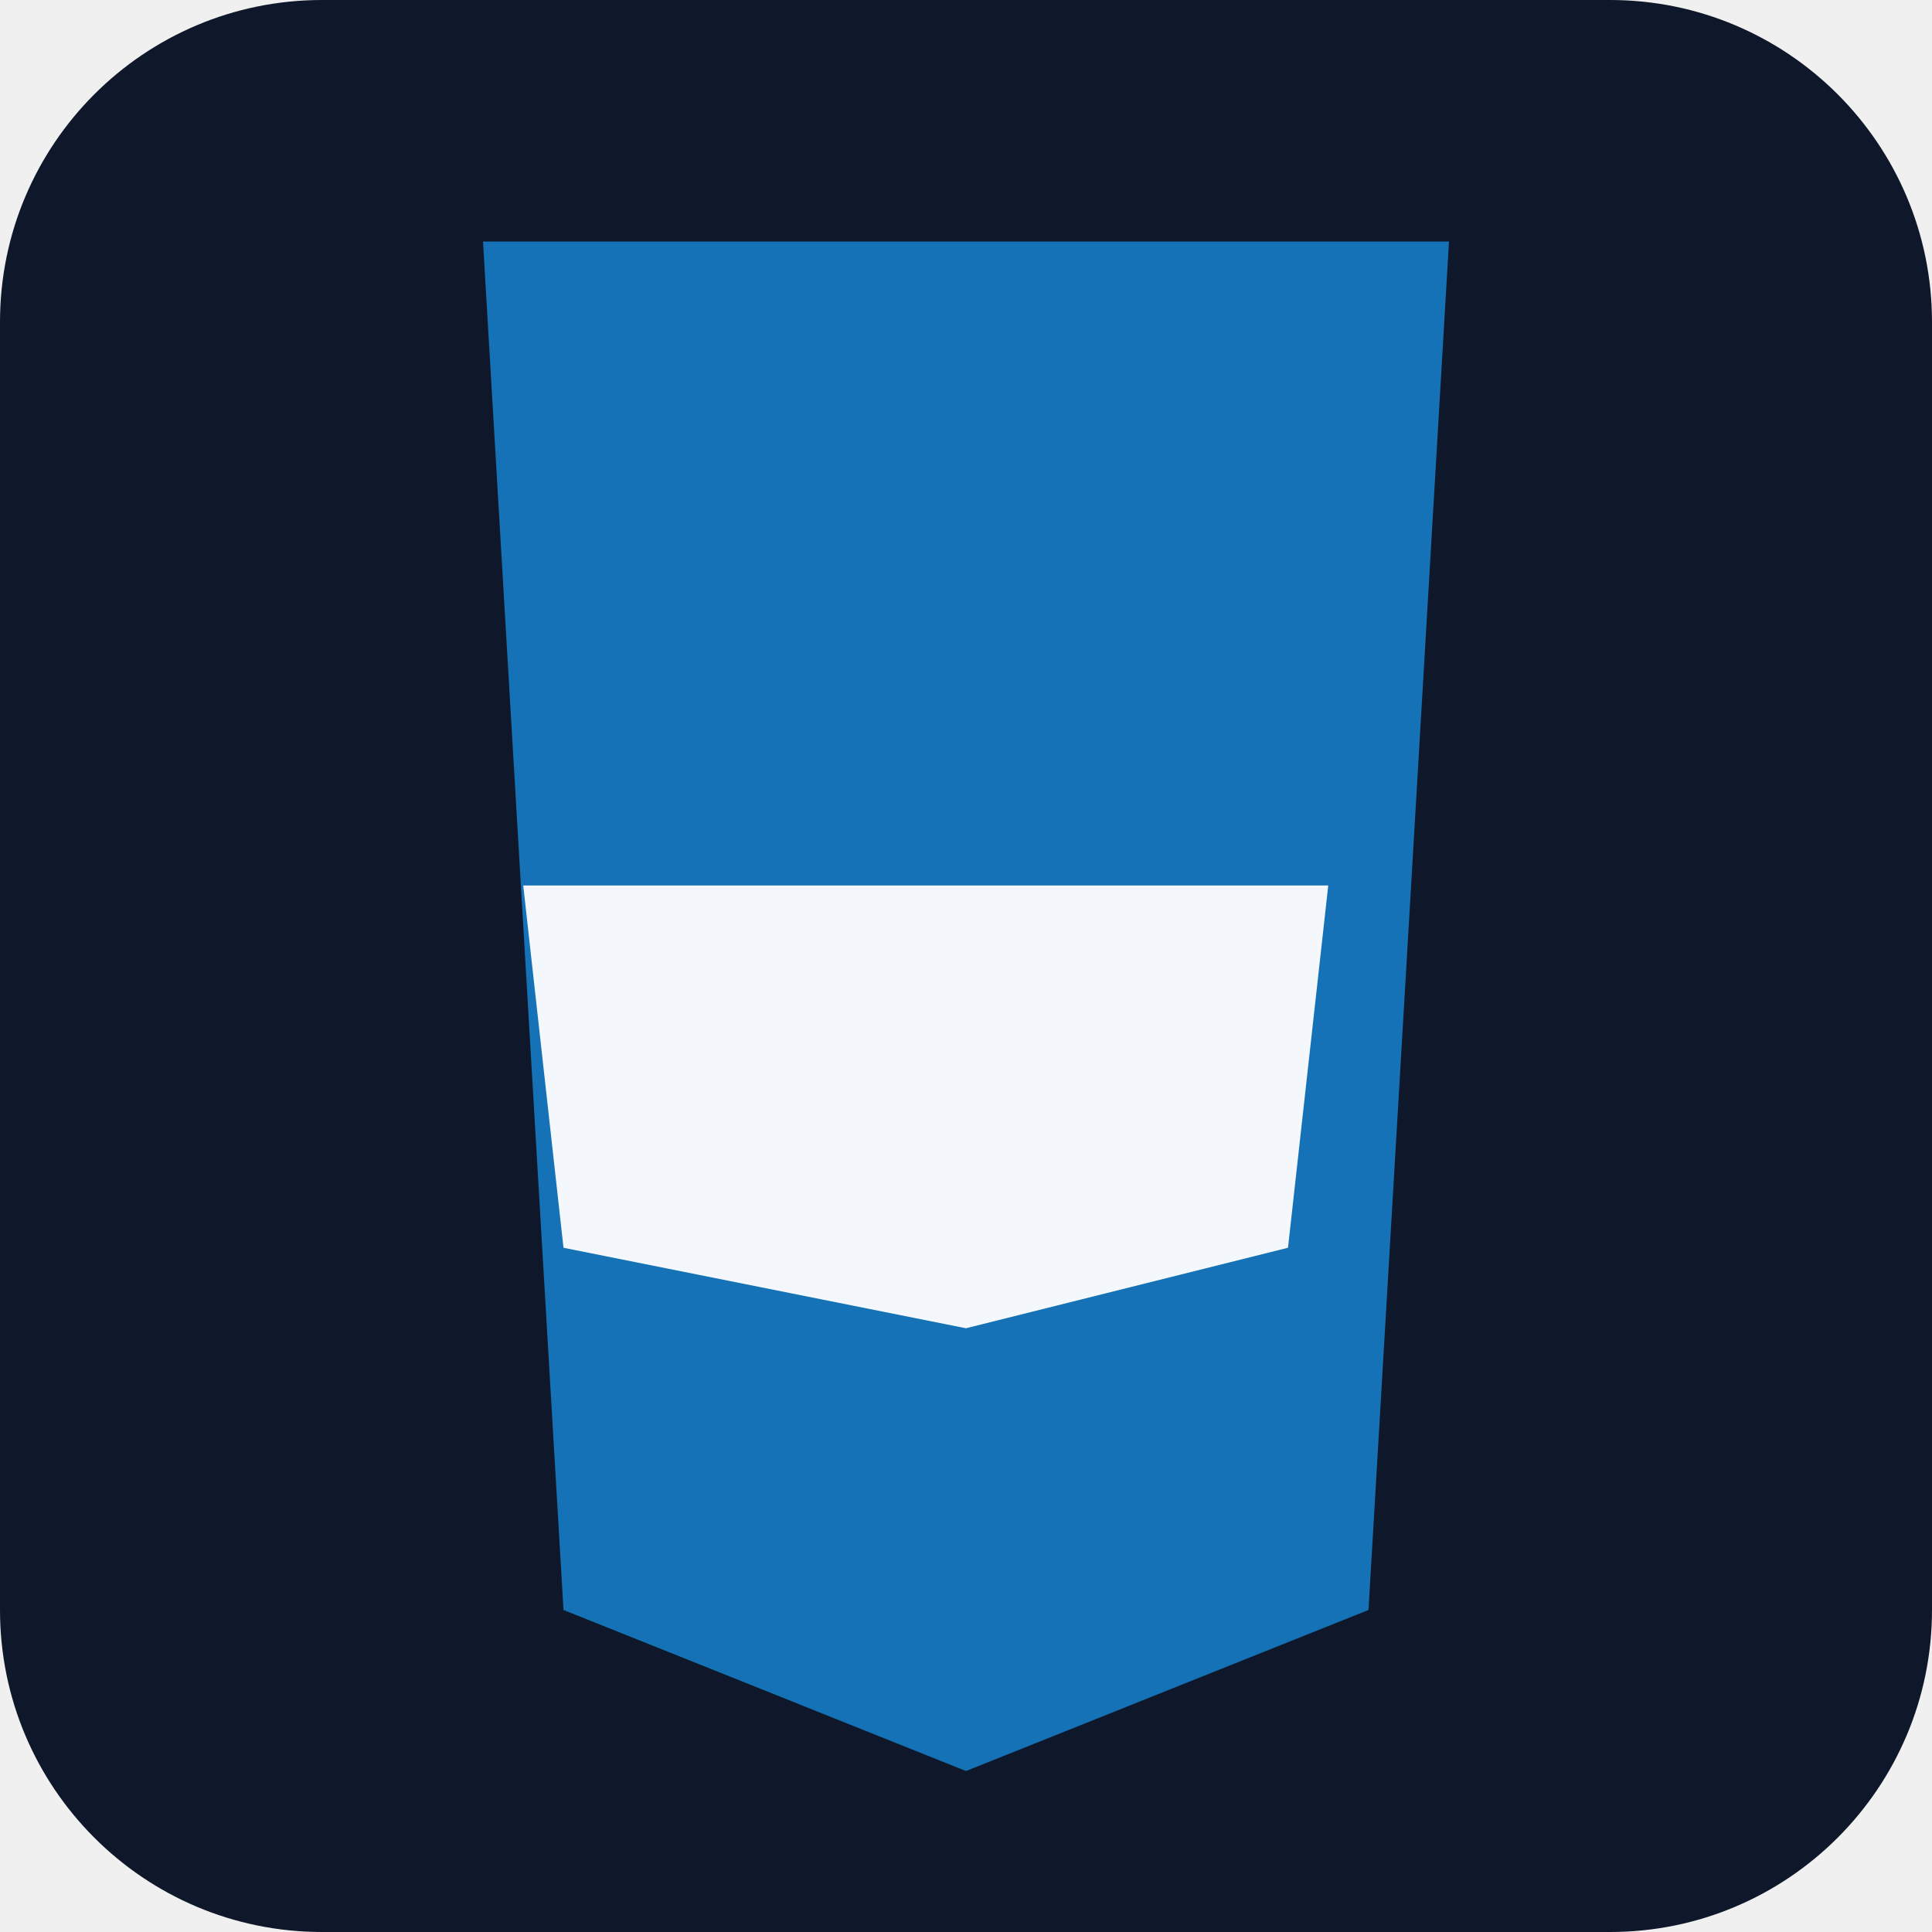
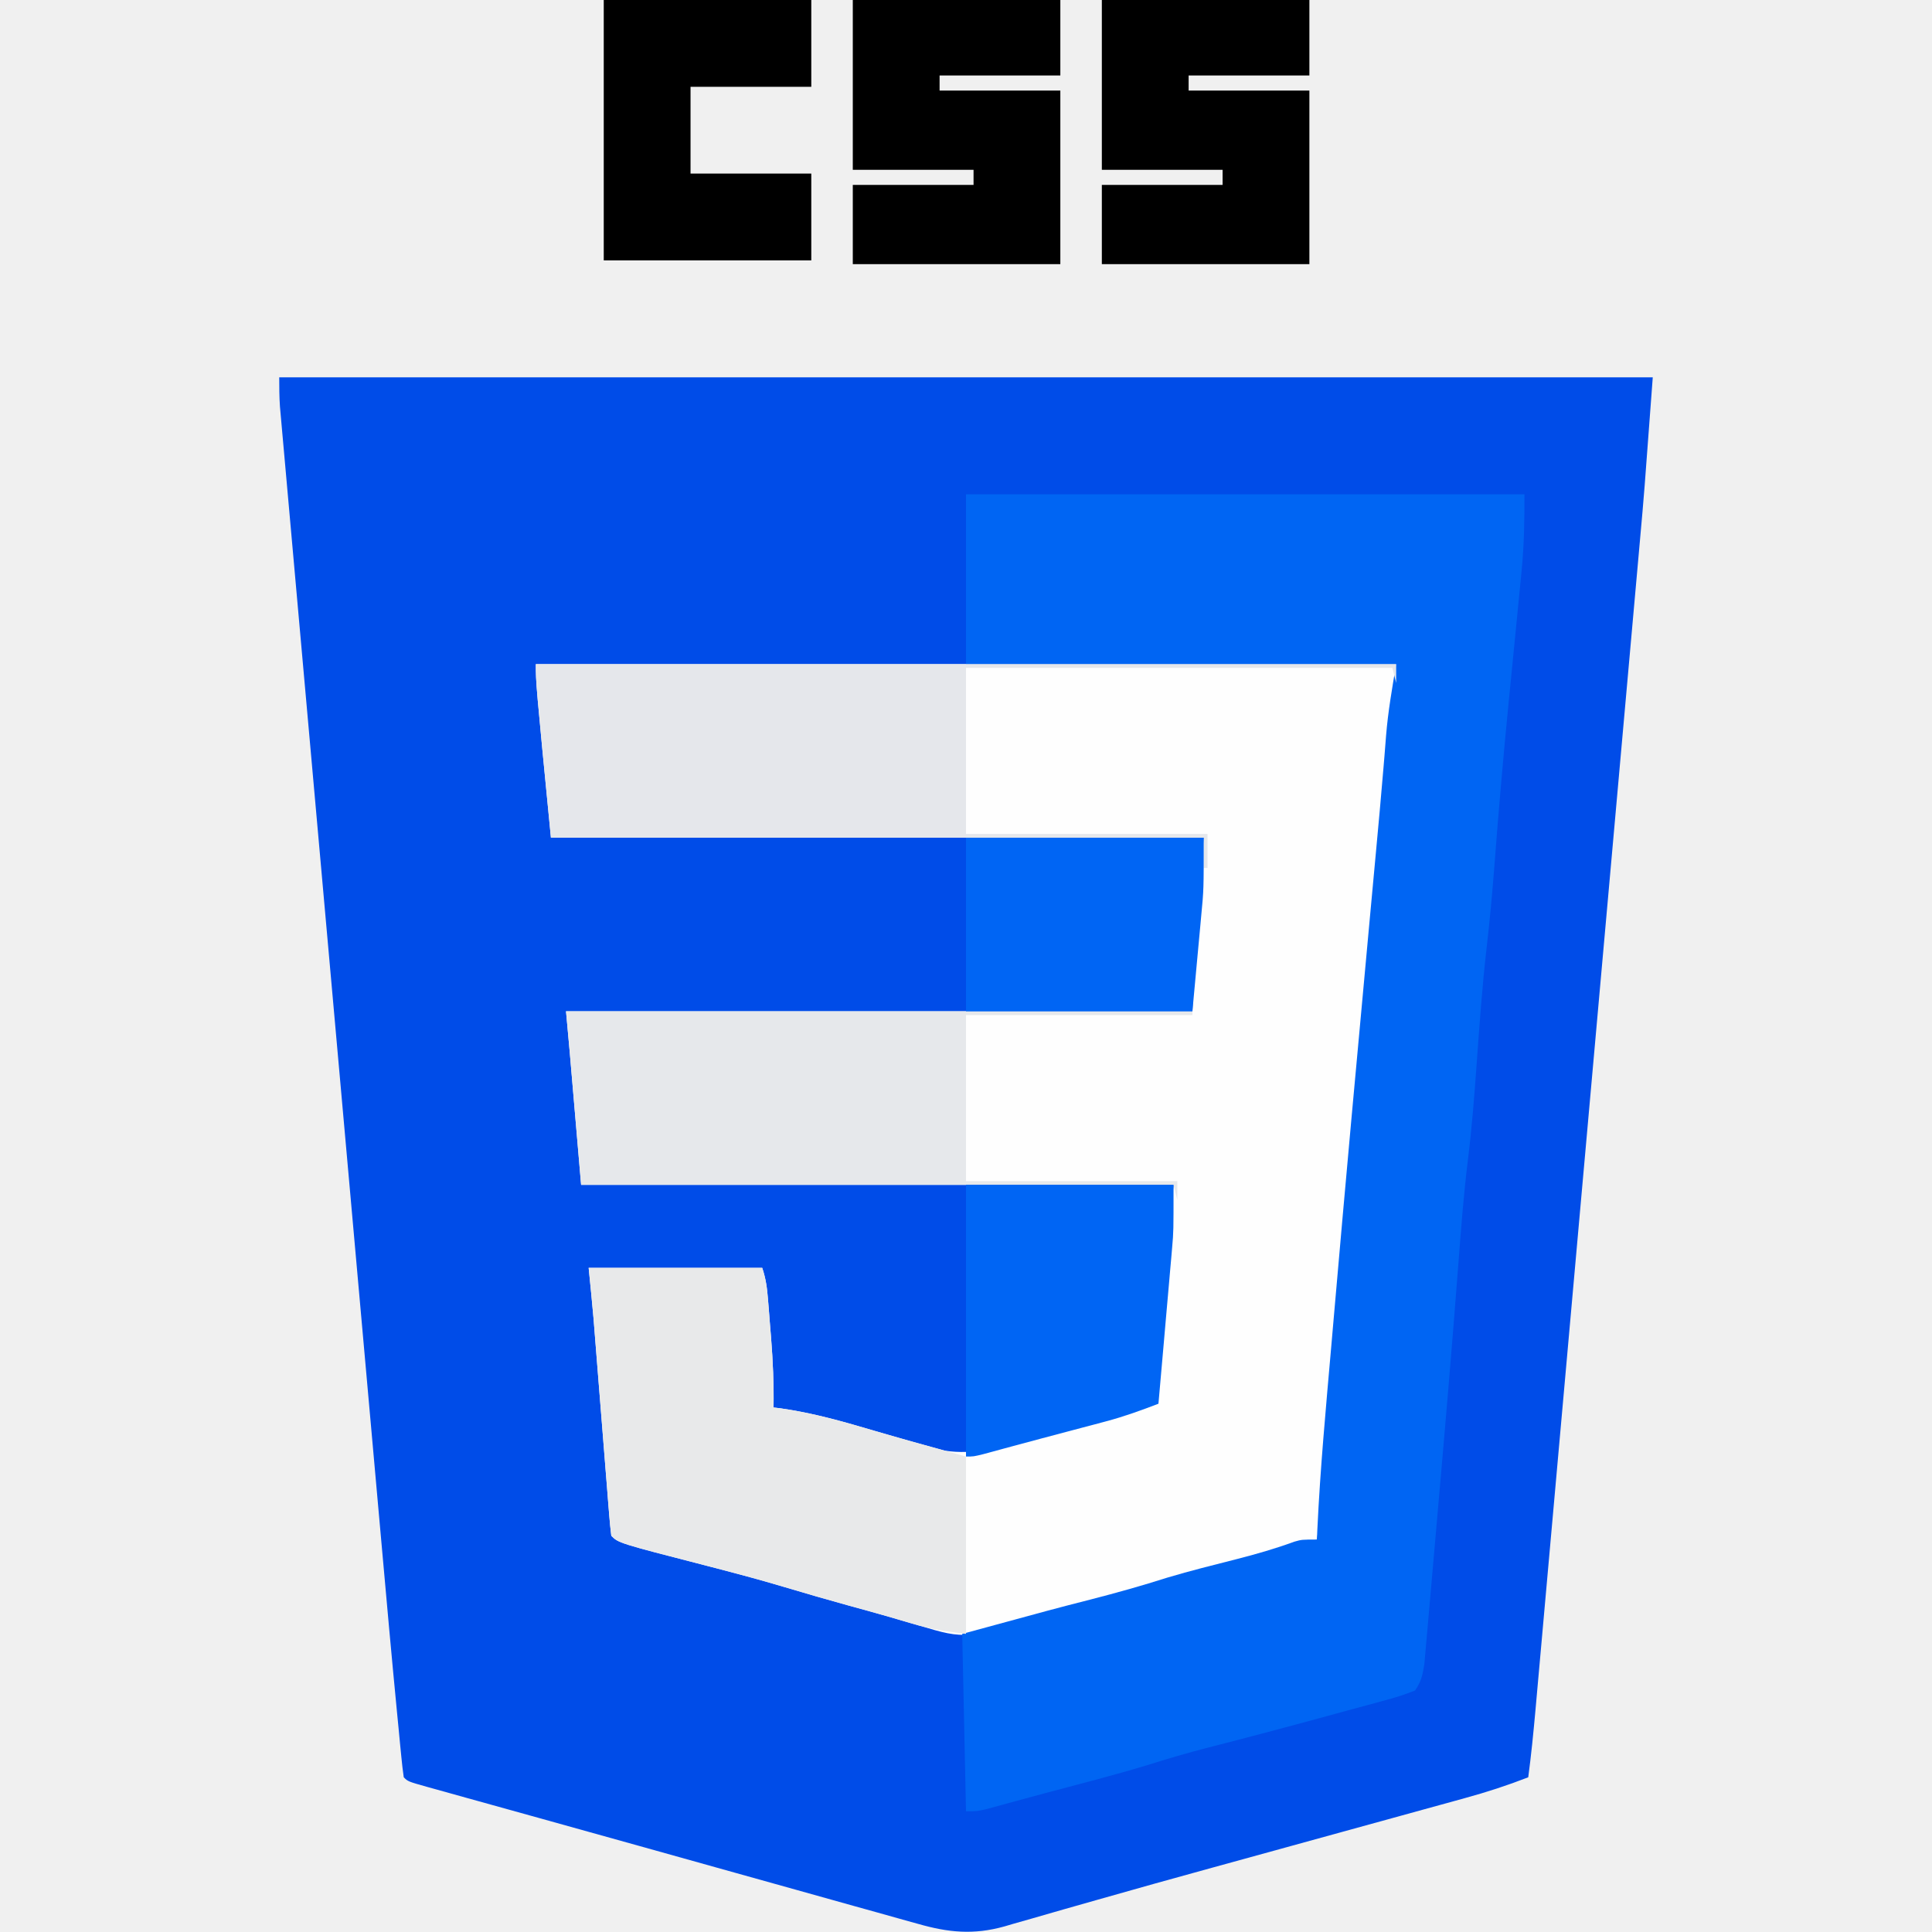
- <svg xmlns="http://www.w3.org/2000/svg" viewBox="0 0 48 48">
-   <rect width="48" height="48" rx="8" fill="#0F172A" />
-   <path d="M12 6l2 34 10 4 10-4 2-34H12z" fill="#1572B6" />
-   <path d="M24 33l8-2 1-9H24v11zm0 0v-11H13l1 9 10 2z" fill="#fff" opacity="0.95" />
+ <svg xmlns="http://www.w3.org/2000/svg" version="1.1" width="512" height="512">
+   <path d="M0 0 C120.12 0 240.24 0 364 0 C361.703 31.016 361.703 31.016 360.627 42.949 C360.502 44.352 360.378 45.756 360.253 47.159 C359.919 50.914 359.583 54.669 359.246 58.423 C358.88 62.51 358.516 66.598 358.152 70.686 C357.443 78.648 356.731 86.61 356.018 94.572 C355.187 103.861 354.358 113.151 353.529 122.44 C352.05 139.011 350.569 155.582 349.087 172.152 C347.65 188.21 346.216 204.267 344.783 220.325 C343.218 237.867 341.651 255.409 340.084 272.95 C339.917 274.82 339.75 276.69 339.582 278.559 C339.5 279.479 339.418 280.398 339.333 281.346 C338.755 287.815 338.178 294.284 337.6 300.754 C336.898 308.626 336.194 316.499 335.489 324.372 C335.13 328.385 334.771 332.398 334.414 336.412 C334.086 340.087 333.757 343.761 333.427 347.436 C333.252 349.39 333.079 351.345 332.905 353.299 C332.372 359.217 331.788 365.111 331 371 C325.441 373.164 319.898 374.968 314.145 376.537 C313.296 376.772 312.447 377.006 311.573 377.248 C308.772 378.022 305.97 378.79 303.168 379.559 C301.175 380.108 299.182 380.658 297.189 381.208 C291.921 382.662 286.652 384.111 281.382 385.559 C275.16 387.27 268.939 388.985 262.718 390.7 C257.591 392.114 252.462 393.526 247.333 394.934 C237.081 397.752 226.84 400.605 216.616 403.524 C213.662 404.363 210.709 405.202 207.755 406.04 C204.998 406.827 202.244 407.625 199.49 408.423 C197.813 408.9 196.136 409.376 194.458 409.852 C193.715 410.071 192.972 410.291 192.207 410.517 C184.009 412.812 177.31 412.143 169.256 409.835 C168.418 409.604 167.579 409.373 166.715 409.134 C163.945 408.368 161.18 407.586 158.414 406.805 C156.452 406.258 154.49 405.713 152.527 405.168 C147.3 403.715 142.076 402.249 136.852 400.781 C131.485 399.274 126.114 397.778 120.743 396.281 C112.314 393.931 103.886 391.573 95.46 389.21 C86.508 386.7 77.553 384.203 68.593 381.719 C64.5 380.584 60.408 379.446 56.316 378.307 C54.237 377.729 52.158 377.152 50.079 376.575 C47.295 375.802 44.513 375.025 41.73 374.246 C40.94 374.028 40.15 373.809 39.336 373.584 C34.115 372.115 34.115 372.115 33 371 C32.735 369.187 32.533 367.365 32.355 365.541 C32.239 364.368 32.123 363.195 32.003 361.986 C31.88 360.695 31.757 359.404 31.631 358.073 C31.499 356.712 31.366 355.352 31.233 353.991 C29.786 339.063 28.446 324.124 27.116 309.185 C26.751 305.093 26.384 301.002 26.018 296.91 C25.305 288.948 24.594 280.985 23.883 273.022 C23.306 266.553 22.728 260.084 22.15 253.615 C22.067 252.688 21.984 251.761 21.899 250.806 C21.73 248.922 21.562 247.038 21.394 245.154 C19.824 227.592 18.256 210.03 16.69 192.467 C15.256 176.403 13.82 160.339 12.383 144.275 C10.904 127.732 9.425 111.189 7.949 94.645 C7.122 85.376 6.294 76.107 5.464 66.838 C4.76 58.968 4.057 51.099 3.356 43.229 C2.999 39.216 2.641 35.203 2.281 31.19 C1.952 27.52 1.624 23.849 1.299 20.178 C1.124 18.218 0.948 16.259 0.771 14.3 C0.669 13.138 0.566 11.976 0.46 10.779 C0.371 9.776 0.281 8.774 0.189 7.741 C0.011 5.166 0 2.581 0 0 Z " fill="#004CE8" transform="translate(74,100)" />
+   <path d="M0 0 C75.24 0 150.48 0 228 0 C226.876 13.494 226.876 13.494 226.415 18.44 C226.259 20.124 226.259 20.124 226.1 21.841 C225.989 23.022 225.879 24.204 225.766 25.422 C225.585 27.372 225.404 29.323 225.223 31.273 C225.031 33.339 224.839 35.404 224.647 37.47 C222.61 59.414 220.587 81.361 218.625 103.312 C218.53 104.373 218.435 105.434 218.338 106.527 C216.939 122.197 215.575 137.87 214.219 153.544 C213.946 156.7 213.672 159.856 213.399 163.013 C212.577 172.495 211.757 181.977 210.942 191.46 C210.601 195.421 210.258 199.381 209.915 203.342 C209.754 205.203 209.594 207.065 209.435 208.926 C209.215 211.501 208.992 214.075 208.769 216.649 C208.705 217.396 208.642 218.143 208.577 218.913 C208.192 223.306 207.661 227.643 207 232 C184.43 238.27 184.43 238.27 182.212 238.885 C180.722 239.3 179.231 239.714 177.741 240.128 C174.066 241.15 170.389 242.169 166.711 243.18 C157.002 245.854 147.328 248.635 137.673 251.501 C113.951 258.493 113.951 258.493 101.688 254.812 C100.089 254.35 98.49 253.888 96.891 253.426 C96.079 253.188 95.268 252.95 94.432 252.706 C90.611 251.597 86.774 250.553 82.938 249.5 C77.209 247.918 71.506 246.267 65.812 244.562 C58.998 242.526 52.137 240.71 45.25 238.938 C21.93 232.93 21.93 232.93 20 231 C19.764 229.154 19.591 227.3 19.443 225.446 C19.347 224.257 19.25 223.068 19.15 221.843 C18.998 219.896 18.998 219.896 18.844 217.91 C18.736 216.568 18.628 215.226 18.519 213.883 C18.233 210.335 17.952 206.786 17.672 203.237 C17.279 198.27 16.88 193.304 16.481 188.338 C16.269 185.695 16.059 183.051 15.85 180.408 C15.753 179.19 15.656 177.973 15.557 176.719 C15.473 175.661 15.389 174.602 15.303 173.512 C14.914 169.004 14.45 164.502 14 160 C29.18 160 44.36 160 60 160 C60.985 162.954 61.286 165.353 61.535 168.445 C61.666 170.062 61.666 170.062 61.799 171.711 C61.929 173.401 61.929 173.401 62.062 175.125 C62.153 176.228 62.244 177.332 62.338 178.469 C62.828 184.668 63.099 190.781 63 197 C63.623 197.075 64.245 197.15 64.887 197.227 C71.873 198.22 78.484 199.899 85.25 201.875 C86.154 202.138 87.057 202.4 87.988 202.671 C89.797 203.197 91.605 203.723 93.414 204.25 C97.185 205.344 100.957 206.421 104.75 207.438 C105.941 207.766 107.132 208.095 108.359 208.434 C116.157 209.647 123.253 207.567 130.688 205.312 C141.745 202.018 152.859 199.038 164 196 C166.475 167.29 166.475 167.29 169 138 C117.19 138 65.38 138 12 138 C11.01 126.45 10.02 114.9 9 103 C8.67 99.37 8.34 95.74 8 92 C62.78 92 117.56 92 174 92 C174.33 84.41 174.66 76.82 175 69 C175.66 61.41 176.32 53.82 177 46 C119.91 46 62.82 46 4 46 C0 5 0 5 0 0 Z " fill="#FEFEFE" transform="translate(142,176)" />
+   <path d="M0 0 C48.84 0 97.68 0 148 0 C148 6.86 147.927 13.357 147.25 20.125 C147.164 21.03 147.078 21.935 146.99 22.867 C146.451 28.511 145.886 34.152 145.325 39.793 C144.903 44.05 144.483 48.306 144.062 52.562 C143.933 53.876 143.933 53.876 143.8 55.215 C142.382 69.579 141.133 83.951 140.039 98.344 C139.487 105.529 138.837 112.685 138.008 119.844 C136.81 130.222 136.067 140.625 135.323 151.044 C134.713 159.516 134.059 167.96 133.012 176.391 C131.907 185.308 131.216 194.243 130.539 203.201 C128.807 225.993 126.854 248.767 124.845 271.536 C124.531 275.095 124.221 278.654 123.914 282.213 C123.55 286.449 123.177 290.684 122.798 294.919 C122.658 296.497 122.52 298.075 122.386 299.654 C122.2 301.83 122.005 304.005 121.806 306.179 C121.698 307.405 121.59 308.631 121.479 309.894 C121.036 312.767 120.661 314.633 119 317 C116.323 318.064 113.852 318.863 111.082 319.586 C109.88 319.92 109.88 319.92 108.654 320.26 C106.044 320.98 103.429 321.678 100.812 322.375 C99.021 322.865 97.23 323.356 95.44 323.848 C85.02 326.701 74.574 329.466 64.108 332.146 C58.598 333.56 53.175 335.146 47.754 336.871 C38.913 339.53 29.961 341.815 21.04 344.188 C18.387 344.897 15.738 345.615 13.09 346.34 C12.394 346.529 11.699 346.719 10.982 346.914 C9.208 347.398 7.434 347.884 5.66 348.371 C3 349 3 349 0 349 C-0.33 333.49 -0.66 317.98 -1 302 C23.439 295.335 23.439 295.335 33.062 292.875 C39.912 291.108 46.682 289.22 53.422 287.066 C59.464 285.266 65.581 283.739 71.693 282.193 C76.904 280.863 81.985 279.404 87.036 277.553 C89 277 89 277 93 277 C93.037 276.112 93.075 275.225 93.113 274.311 C93.869 258.199 95.373 242.139 96.775 226.075 C97.002 223.476 97.228 220.878 97.453 218.28 C100.504 183.097 103.725 147.929 106.979 112.764 C107.072 111.757 107.165 110.749 107.261 109.712 C107.71 104.857 108.159 100.002 108.61 95.148 C109.31 87.598 110.006 80.049 110.634 72.493 C110.767 70.905 110.767 70.905 110.902 69.285 C111.048 67.497 111.19 65.708 111.327 63.919 C111.85 57.483 112.925 51.45 114 45 C76.38 45 38.76 45 0 45 C0 30.15 0 15.3 0 0 Z " fill="#0065F3" transform="translate(256,131)" />
+   <path d="M0 0 C15.18 0 30.36 0 46 0 C46.985 2.954 47.286 5.353 47.535 8.445 C47.666 10.062 47.666 10.062 47.799 11.711 C47.929 13.401 47.929 13.401 48.062 15.125 C48.153 16.228 48.244 17.332 48.338 18.469 C48.828 24.668 49.099 30.781 49 37 C49.623 37.075 50.245 37.15 50.887 37.227 C59.525 38.455 67.716 40.804 76.07 43.27 C84.025 45.591 92.016 47.782 100 50 C100 65.51 100 81.02 100 97 C94.693 96.337 90.584 95.744 85.625 94.25 C84.417 93.893 83.209 93.536 81.965 93.168 C81.324 92.978 80.683 92.787 80.023 92.591 C76.423 91.539 72.804 90.556 69.188 89.562 C63.375 87.96 57.588 86.292 51.812 84.562 C44.998 82.526 38.137 80.71 31.25 78.938 C7.93 72.93 7.93 72.93 6 71 C5.764 69.154 5.591 67.3 5.443 65.446 C5.347 64.257 5.25 63.068 5.15 61.843 C5.049 60.545 4.948 59.247 4.844 57.91 C4.736 56.568 4.628 55.226 4.519 53.883 C4.233 50.335 3.952 46.786 3.672 43.237 C3.279 38.27 2.88 33.304 2.481 28.338 C2.269 25.695 2.059 23.051 1.85 20.408 C1.705 18.582 1.705 18.582 1.557 16.719 C1.473 15.661 1.389 14.602 1.303 13.512 C0.914 9.004 0.45 4.502 0 0 Z " fill="#E8E9EA" transform="translate(156,336)" />
+   <path d="M0 0 C75.24 0 150.48 0 228 0 C228 1.65 228 3.3 228 5 C227.67 3.68 227.34 2.36 227 1 C189.71 1 152.42 1 114 1 C114 15.52 114 30.04 114 45 C135.12 45 156.24 45 178 45 C178 47.97 178 50.94 178 54 C177.67 54 177.34 54 177 54 C177 51.36 177 48.72 177 46 C119.91 46 62.82 46 4 46 C0 5 0 5 0 0 Z " fill="#E5E7EB" transform="translate(142,176)" />
+   <path d="M0 0 C54.78 0 109.56 0 166 0 C166 0.33 166 0.66 166 1 C146.2 1 126.4 1 106 1 C106 15.52 106 30.04 106 45 C124.48 45 142.96 45 162 45 C162 46.65 162 48.3 162 50 C161.67 48.68 161.34 47.36 161 46 C109.19 46 57.38 46 4 46 C3.01 34.45 2.02 22.9 1 11 C0.67 7.37 0.34 3.74 0 0 Z " fill="#E6E8EB" transform="translate(150,268)" />
+   <path d="M0 0 C18.15 0 36.3 0 55 0 C55 6.6 55 13.2 55 20 C44.44 20 33.88 20 23 20 C23 21.32 23 22.64 23 24 C33.56 24 44.12 24 55 24 C55 39.18 55 54.36 55 70 C36.85 70 18.7 70 0 70 C0 63.07 0 56.14 0 49 C10.56 49 21.12 49 32 49 C32 47.68 32 46.36 32 45 C21.44 45 10.88 45 0 45 C0 30.15 0 15.3 0 0 Z " fill="#000000" transform="translate(292,0)" />
+   <path d="M0 0 C18.15 0 36.3 0 55 0 C55 6.6 55 13.2 55 20 C44.44 20 33.88 20 23 20 C23 21.32 23 22.64 23 24 C33.56 24 44.12 24 55 24 C55 39.18 55 54.36 55 70 C36.85 70 18.7 70 0 70 C0 63.07 0 56.14 0 49 C10.56 49 21.12 49 32 49 C32 47.68 32 46.36 32 45 C21.44 45 10.88 45 0 45 C0 30.15 0 15.3 0 0 Z " fill="#000000" transform="translate(226,0)" />
+   <path d="M0 0 C18.15 0 36.3 0 55 0 C55 12.375 55 12.375 54.633 16.563 C54.553 17.503 54.473 18.444 54.39 19.412 C54.259 20.869 54.259 20.869 54.125 22.355 C53.992 23.897 53.992 23.897 53.856 25.47 C53.575 28.709 53.288 31.948 53 35.188 C52.807 37.402 52.614 39.616 52.422 41.83 C51.953 47.22 51.479 52.61 51 58 C46.384 59.774 41.844 61.416 37.059 62.684 C35.987 62.97 34.915 63.256 33.811 63.551 C32.697 63.843 31.584 64.136 30.438 64.438 C28.716 64.895 28.716 64.895 26.959 65.362 C24.681 65.967 22.403 66.57 20.125 67.172 C17.426 67.887 14.73 68.612 12.035 69.344 C11.338 69.533 10.641 69.722 9.922 69.916 C8.135 70.401 6.349 70.886 4.562 71.371 C2 72 2 72 0 72 C0 48.24 0 24.48 0 0 Z " fill="#0065F4" transform="translate(256,314)" />
+   <path d="M0 0 C18.15 0 36.3 0 55 0 C55 7.59 55 15.18 55 23 C44.44 23 33.88 23 23 23 C23 30.59 23 38.18 23 46 C33.56 46 44.12 46 55 46 C55 53.59 55 61.18 55 69 C36.85 69 18.7 69 0 69 C0 46.23 0 23.46 0 0 Z " fill="#000000" transform="translate(160,0)" />
+   <path d="M0 0 C20.79 0 41.58 0 63 0 C63 13.794 63 13.794 62.344 20.609 C62.255 21.594 62.255 21.594 62.165 22.598 C61.949 24.983 61.724 27.366 61.5 29.75 C61.005 35.112 60.51 40.475 60 46 C40.2 46 20.4 46 0 46 C0 30.82 0 15.64 0 0 Z " fill="#0065F4" transform="translate(256,222)" />
</svg>
